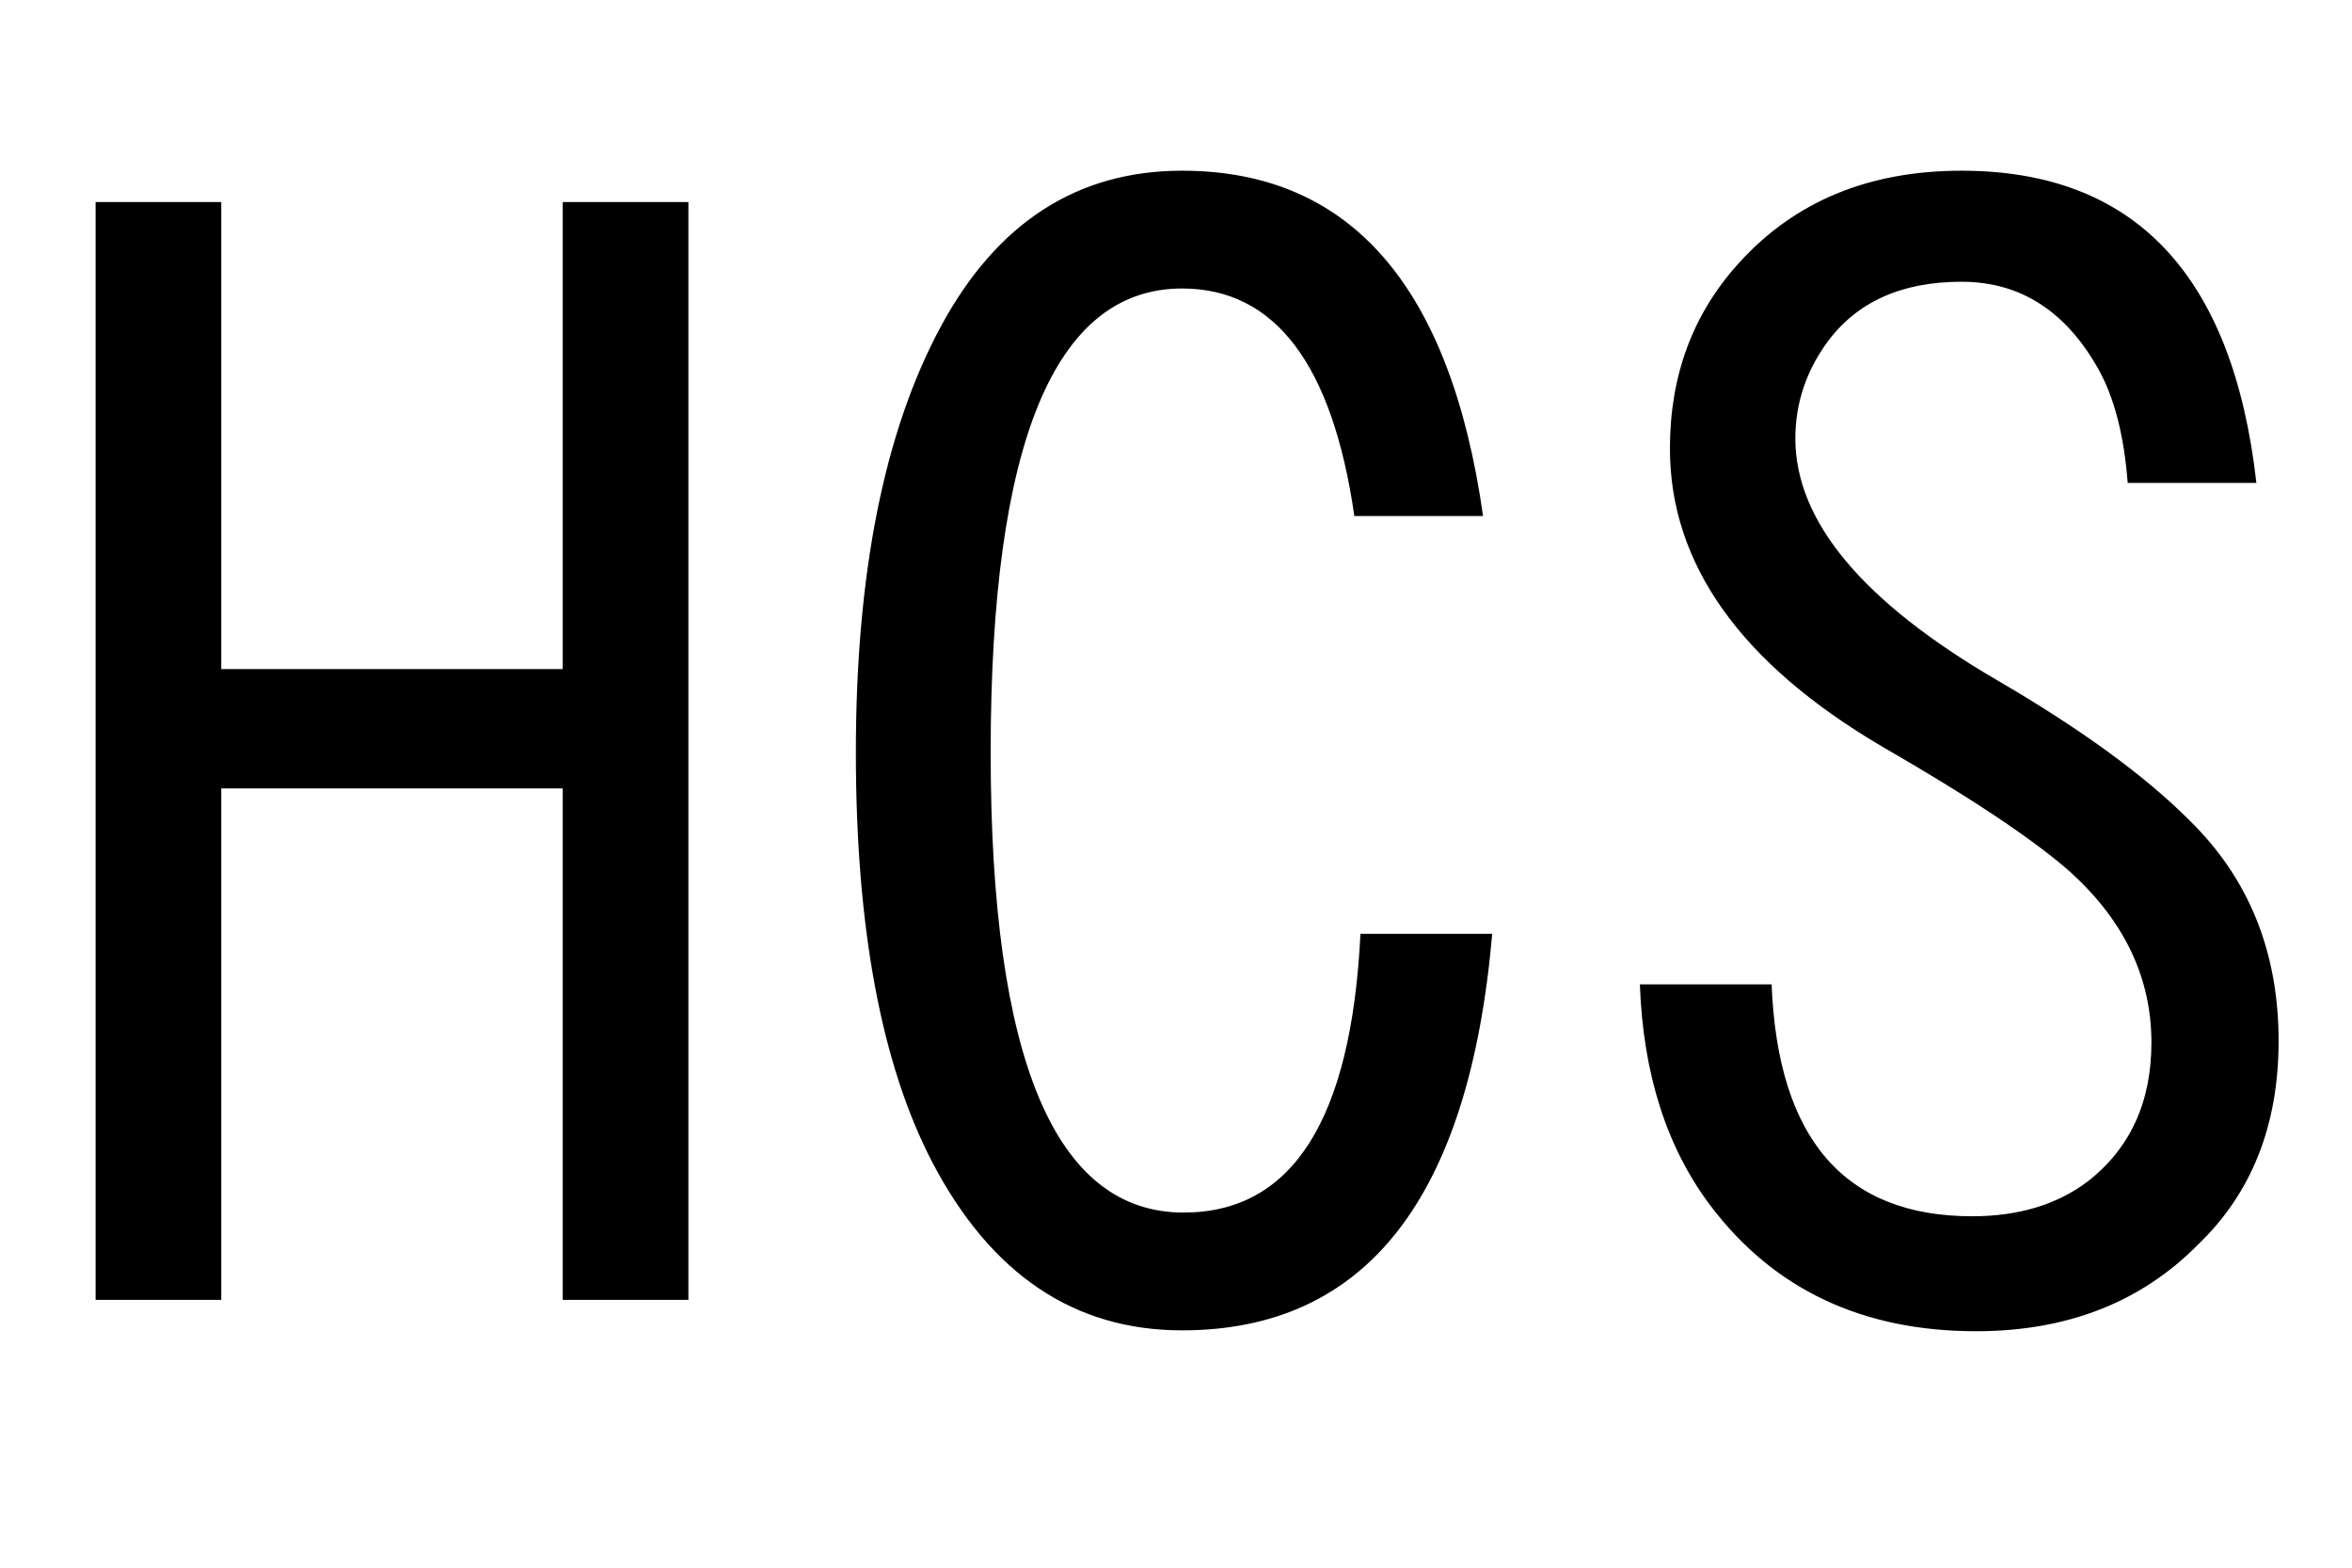
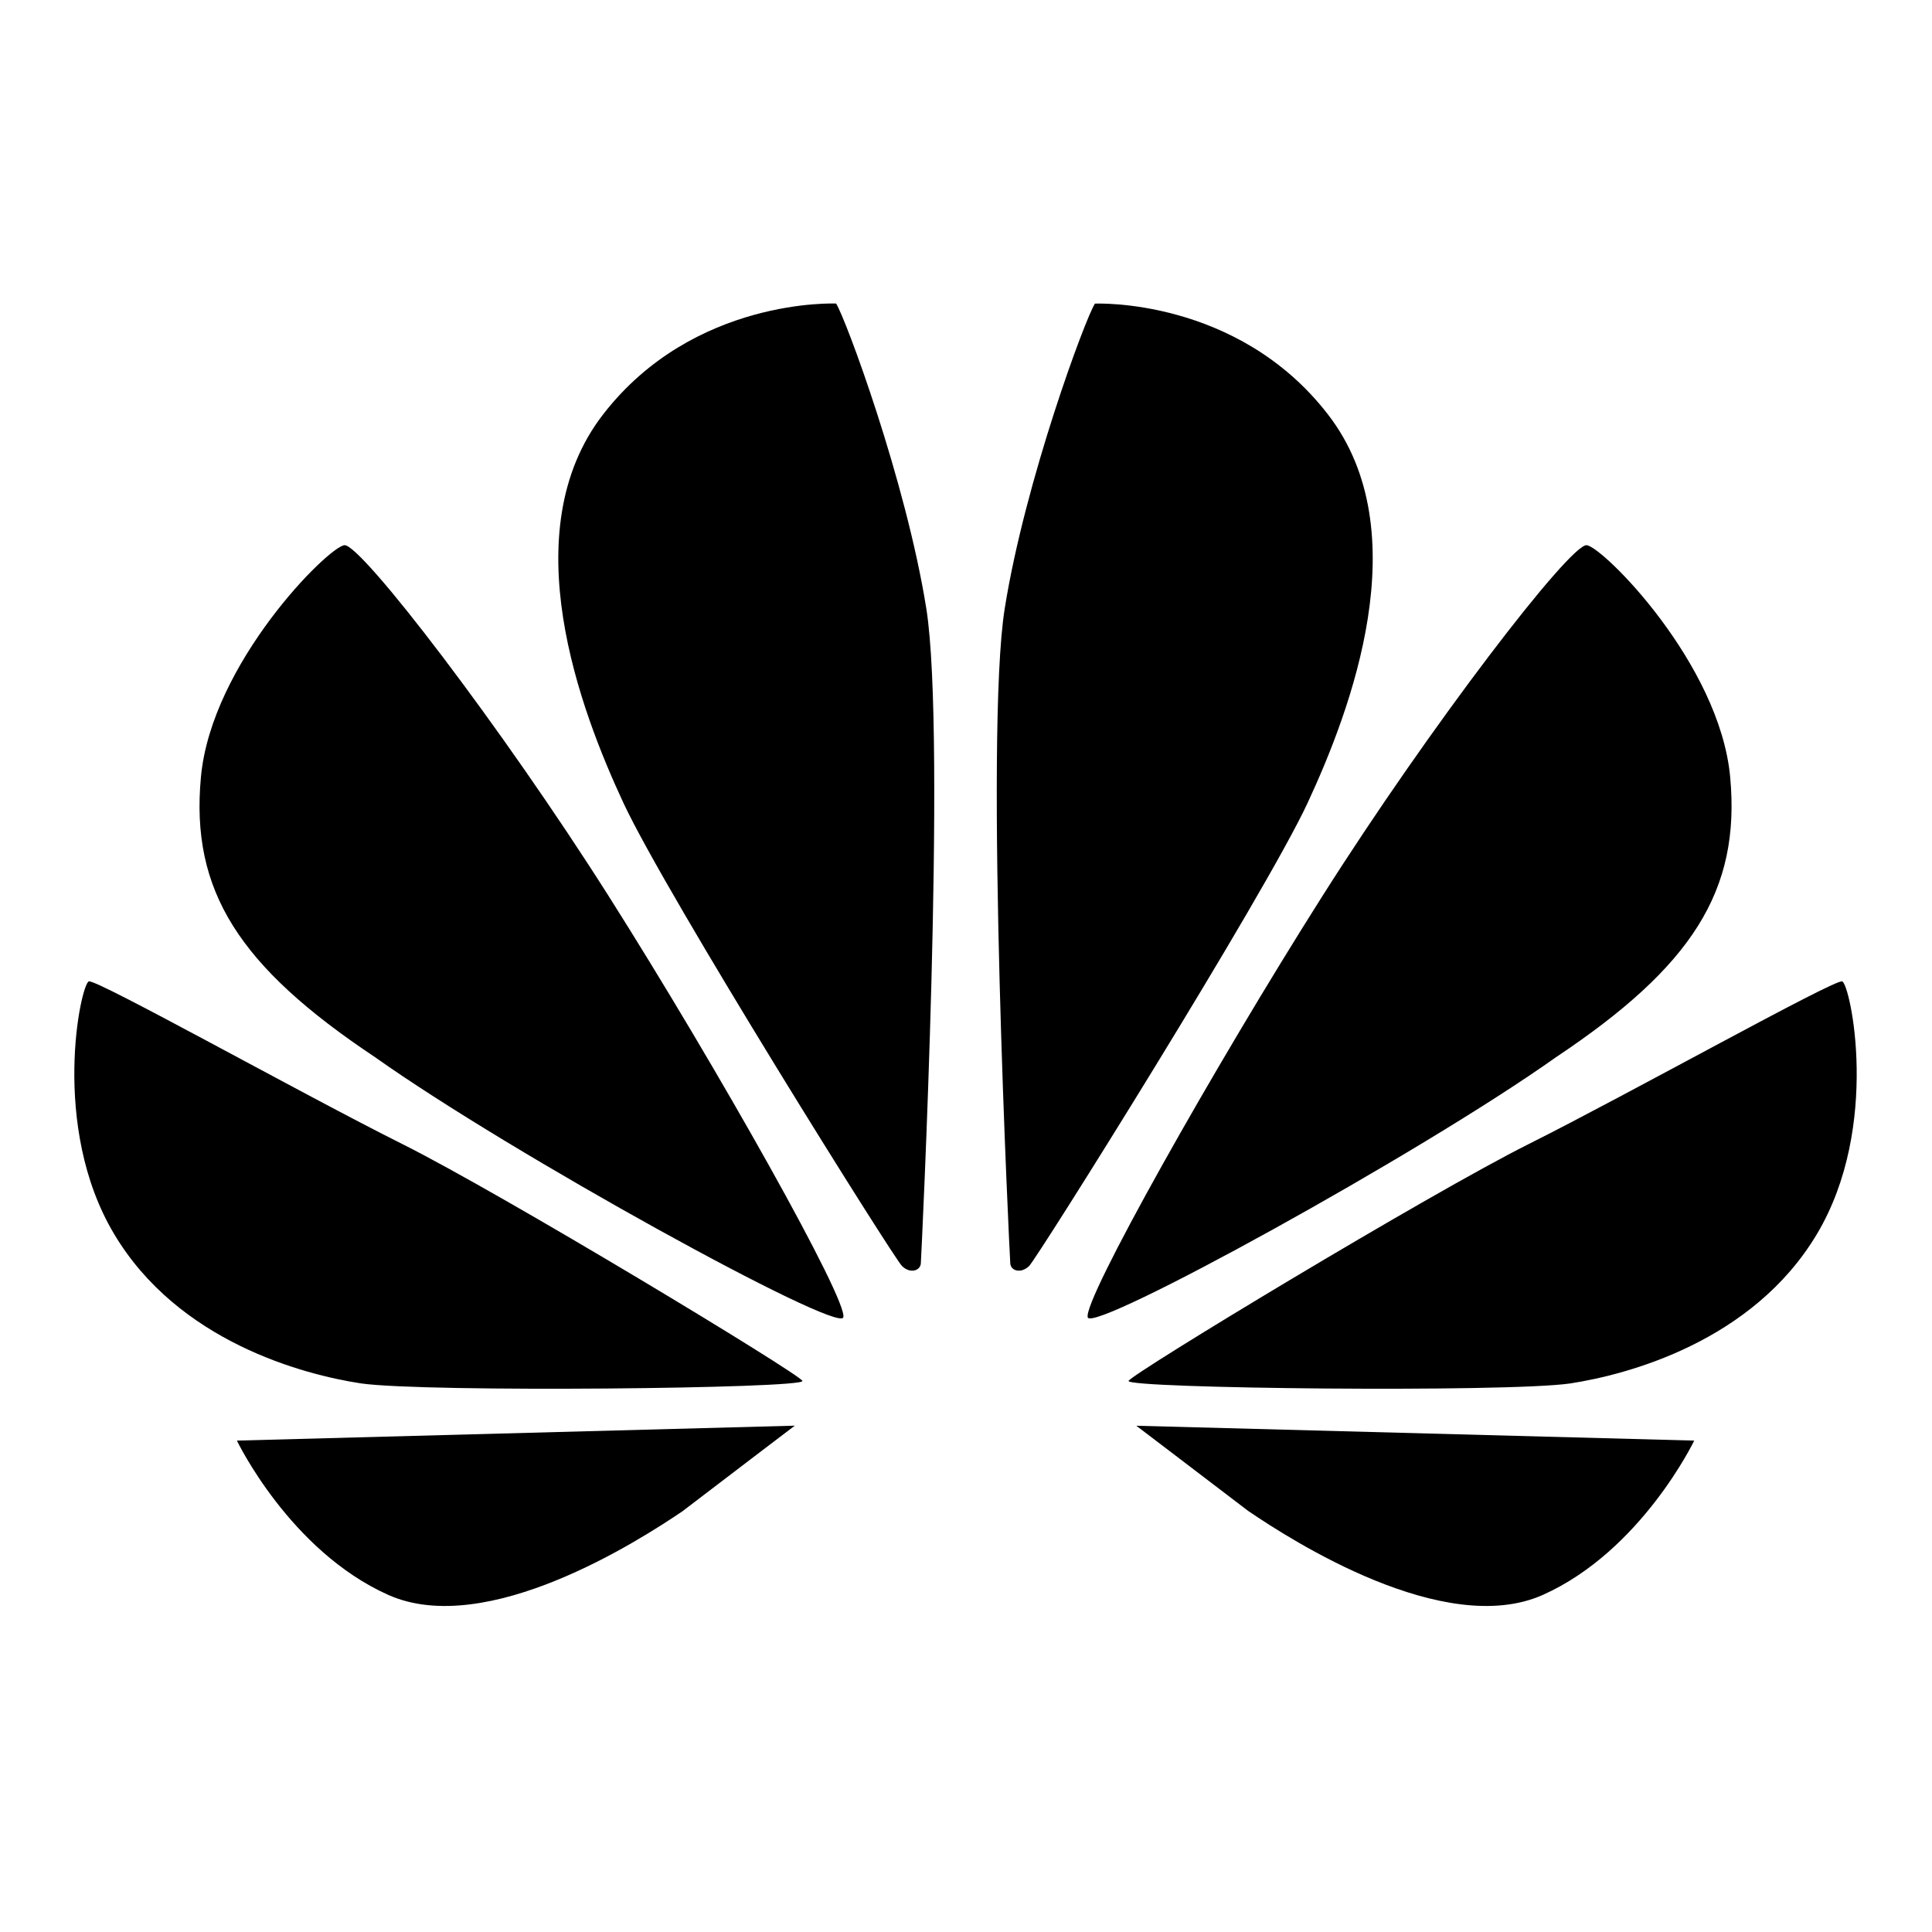
- <svg xmlns="http://www.w3.org/2000/svg" width="108" height="72">
-   <path d="M4.39 59.70L4.39 9.28L10.16 9.28L10.16 30.73L25.84 30.73L25.84 9.28L31.61 9.28L31.61 59.70L25.84 59.70L25.84 36.21L10.16 36.21L10.16 59.70L4.39 59.70ZM62.47 42.89L68.52 42.89Q66.94 61.10 54.28 61.10L54.28 61.10Q46.86 61.10 42.82 53.40L42.82 53.40Q39.30 46.65 39.30 34.56L39.30 34.56Q39.30 22.22 43.21 14.98L43.21 14.98Q47.07 7.84 54.28 7.84L54.28 7.84Q65.85 7.84 68.10 23.70L68.10 23.70L62.19 23.70Q60.68 13.25 54.28 13.25L54.28 13.25Q45.49 13.25 45.49 34.56L45.49 34.56Q45.49 55.69 54.35 55.69L54.35 55.69Q61.84 55.69 62.47 42.89L62.47 42.89ZM75.30 45.21L81.35 45.21Q81.77 55.86 90.56 55.86L90.56 55.86Q93.73 55.86 95.84 54.28L95.84 54.28Q98.79 52.00 98.79 47.88L98.79 47.88Q98.79 43.45 95.10 40.08L95.10 40.08Q92.57 37.83 86.41 34.28L86.41 34.28Q76.68 28.55 76.68 20.60L76.68 20.60Q76.68 15.57 79.84 12.09L79.84 12.09Q83.67 7.84 90.07 7.84L90.07 7.84Q101.99 7.84 103.61 22.18L103.61 22.18L97.70 22.18Q97.45 18.88 96.33 16.91L96.33 16.91Q94.08 12.94 90.07 12.94L90.07 12.94Q85.92 12.94 83.88 15.75L83.88 15.75Q82.44 17.75 82.44 20.14L82.44 20.14Q82.44 25.84 91.72 31.25L91.72 31.25Q97.45 34.59 100.51 37.65L100.51 37.65Q104.63 41.66 104.63 47.81L104.63 47.81Q104.63 53.61 100.93 57.16L100.93 57.16Q97.00 61.14 90.74 61.14L90.74 61.14Q82.90 61.14 78.54 55.37L78.54 55.37Q75.52 51.36 75.30 45.21L75.30 45.21Z" />
+ <svg xmlns="http://www.w3.org/2000/svg" viewBox="0 0 1024 1024" version="1.1">
+   <path d="M443.156 160.886s-75.382-3.426-123.471 58.722c-48.128 62.149-12.012 157.105 10.791 206.06 22.843 48.994 143.202 241.152 147.614 245.366 4.372 4.254 9.649 2.442 9.964-1.339 0.276-3.781 13.745-279.237 2.914-347.136-10.831-67.938-42.929-154.191-47.813-161.674zM182.548 288.965c-8.665 0.906-70.498 62.622-76.052 122.88-5.632 60.337 20.204 100.47 92.278 148.48 72.546 51.476 244.972 146.117 248.162 137.964 3.151-8.113-66.796-132.49-124.062-222.917-57.305-90.466-131.742-187.353-140.327-186.407z m23.198 556.347c52.185 23.316 133.474-29.066 155.963-44.308 20.874-15.99 59.55-45.371 59.55-45.371l-295.7 7.916s27.963 58.407 80.187 81.762z m7.404-238.986c-52.933-26.466-161.792-87.355-166.046-86.174-4.293 1.182-20.677 76.879 13.391 133.908 34.028 57.108 100.352 74.516 130.757 79.163 34.265 4.923 235.402 2.757 234.063-1.3-1.182-3.545-159.193-99.131-212.165-125.598zM703.803 219.609c-48.049-62.149-123.471-58.683-123.471-58.683-4.923 7.444-37.022 93.735-47.813 161.634-10.831 67.899 2.639 343.355 2.954 347.136 0.276 3.781 5.514 5.593 9.964 1.339 4.372-4.214 124.77-196.372 147.574-245.366 22.764-48.955 58.919-143.911 10.791-206.06z m272.581 300.544c-4.254-1.182-113.152 59.707-166.046 86.174-52.933 26.466-210.983 122.053-212.165 125.598-1.378 4.017 199.798 6.223 234.023 1.339 30.444-4.687 96.768-22.134 130.796-79.163 34.107-57.108 17.644-132.805 13.391-133.947z m-314.604 280.812c22.449 15.281 103.818 67.663 156.002 44.347 52.185-23.355 80.187-81.762 80.187-81.762l-295.7-7.877s38.597 29.342 59.471 45.292z m255.252-389.12c-5.593-60.258-67.466-121.974-76.052-122.88-8.625-0.945-83.102 95.941-140.327 186.368-57.305 90.466-127.291 214.843-124.101 222.956 3.151 8.153 175.655-86.489 248.123-137.925 72.074-48.049 97.95-88.182 92.357-148.48z" p-id="2670" />
</svg>
